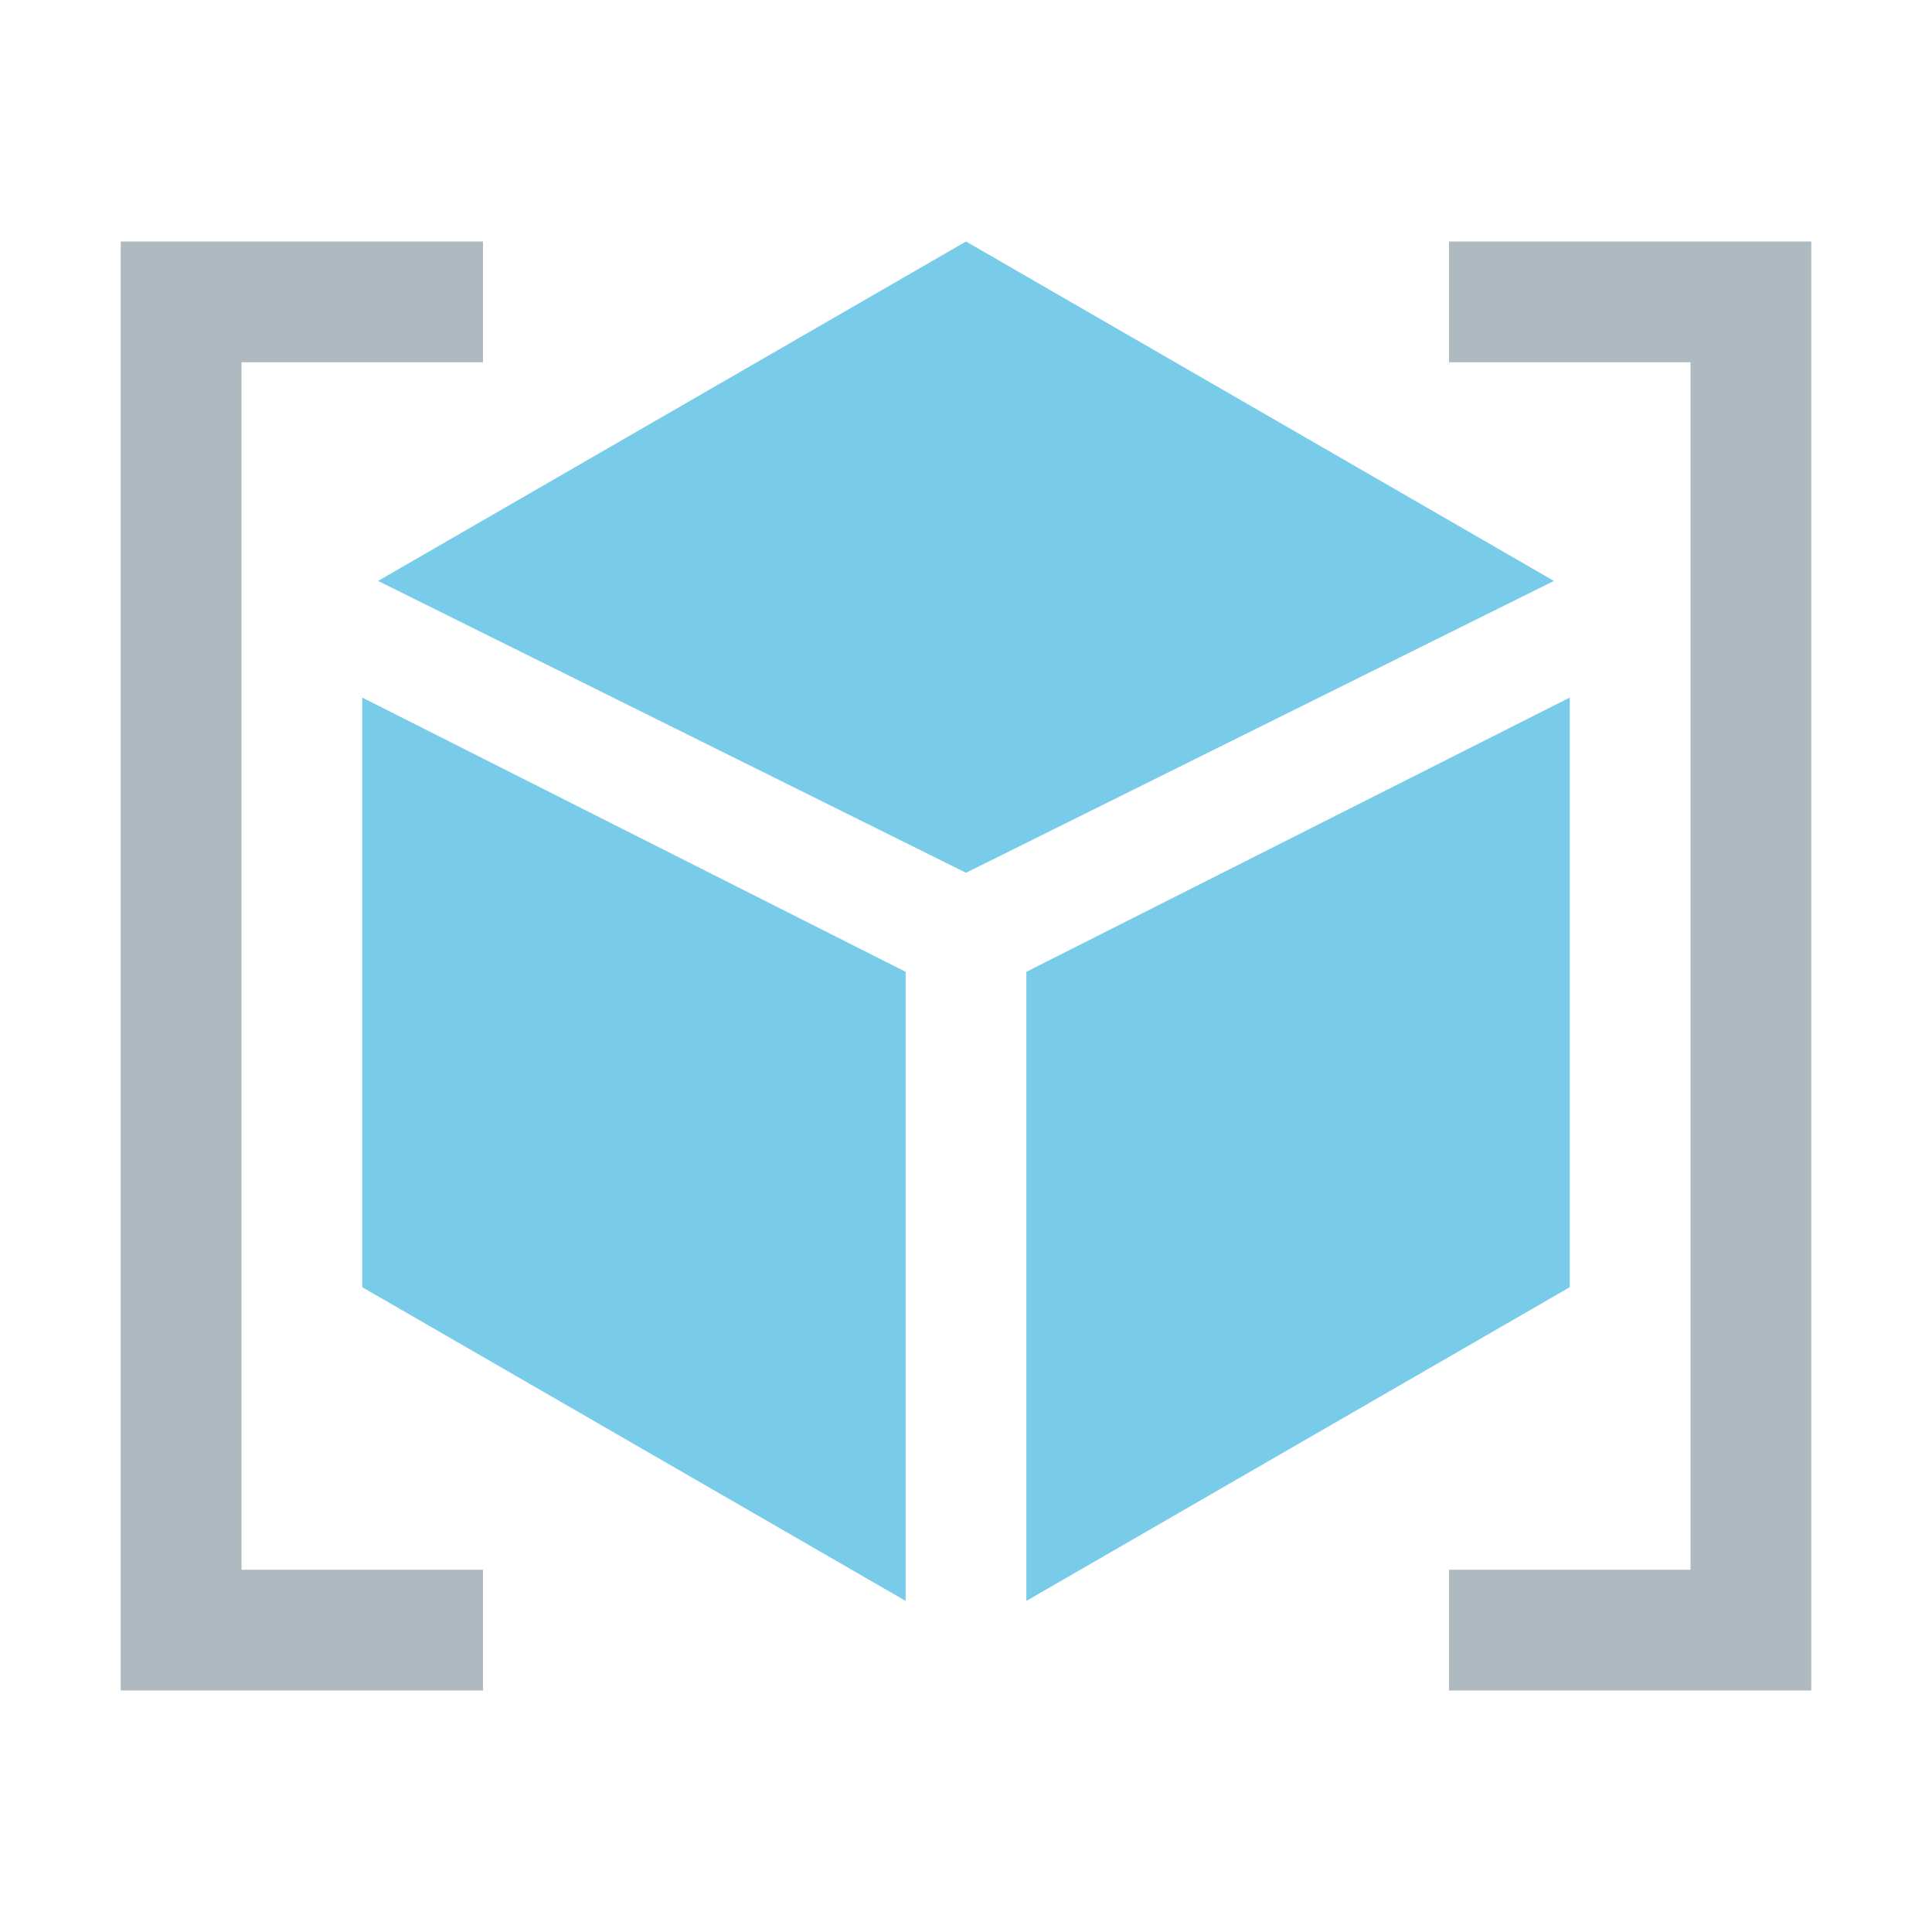
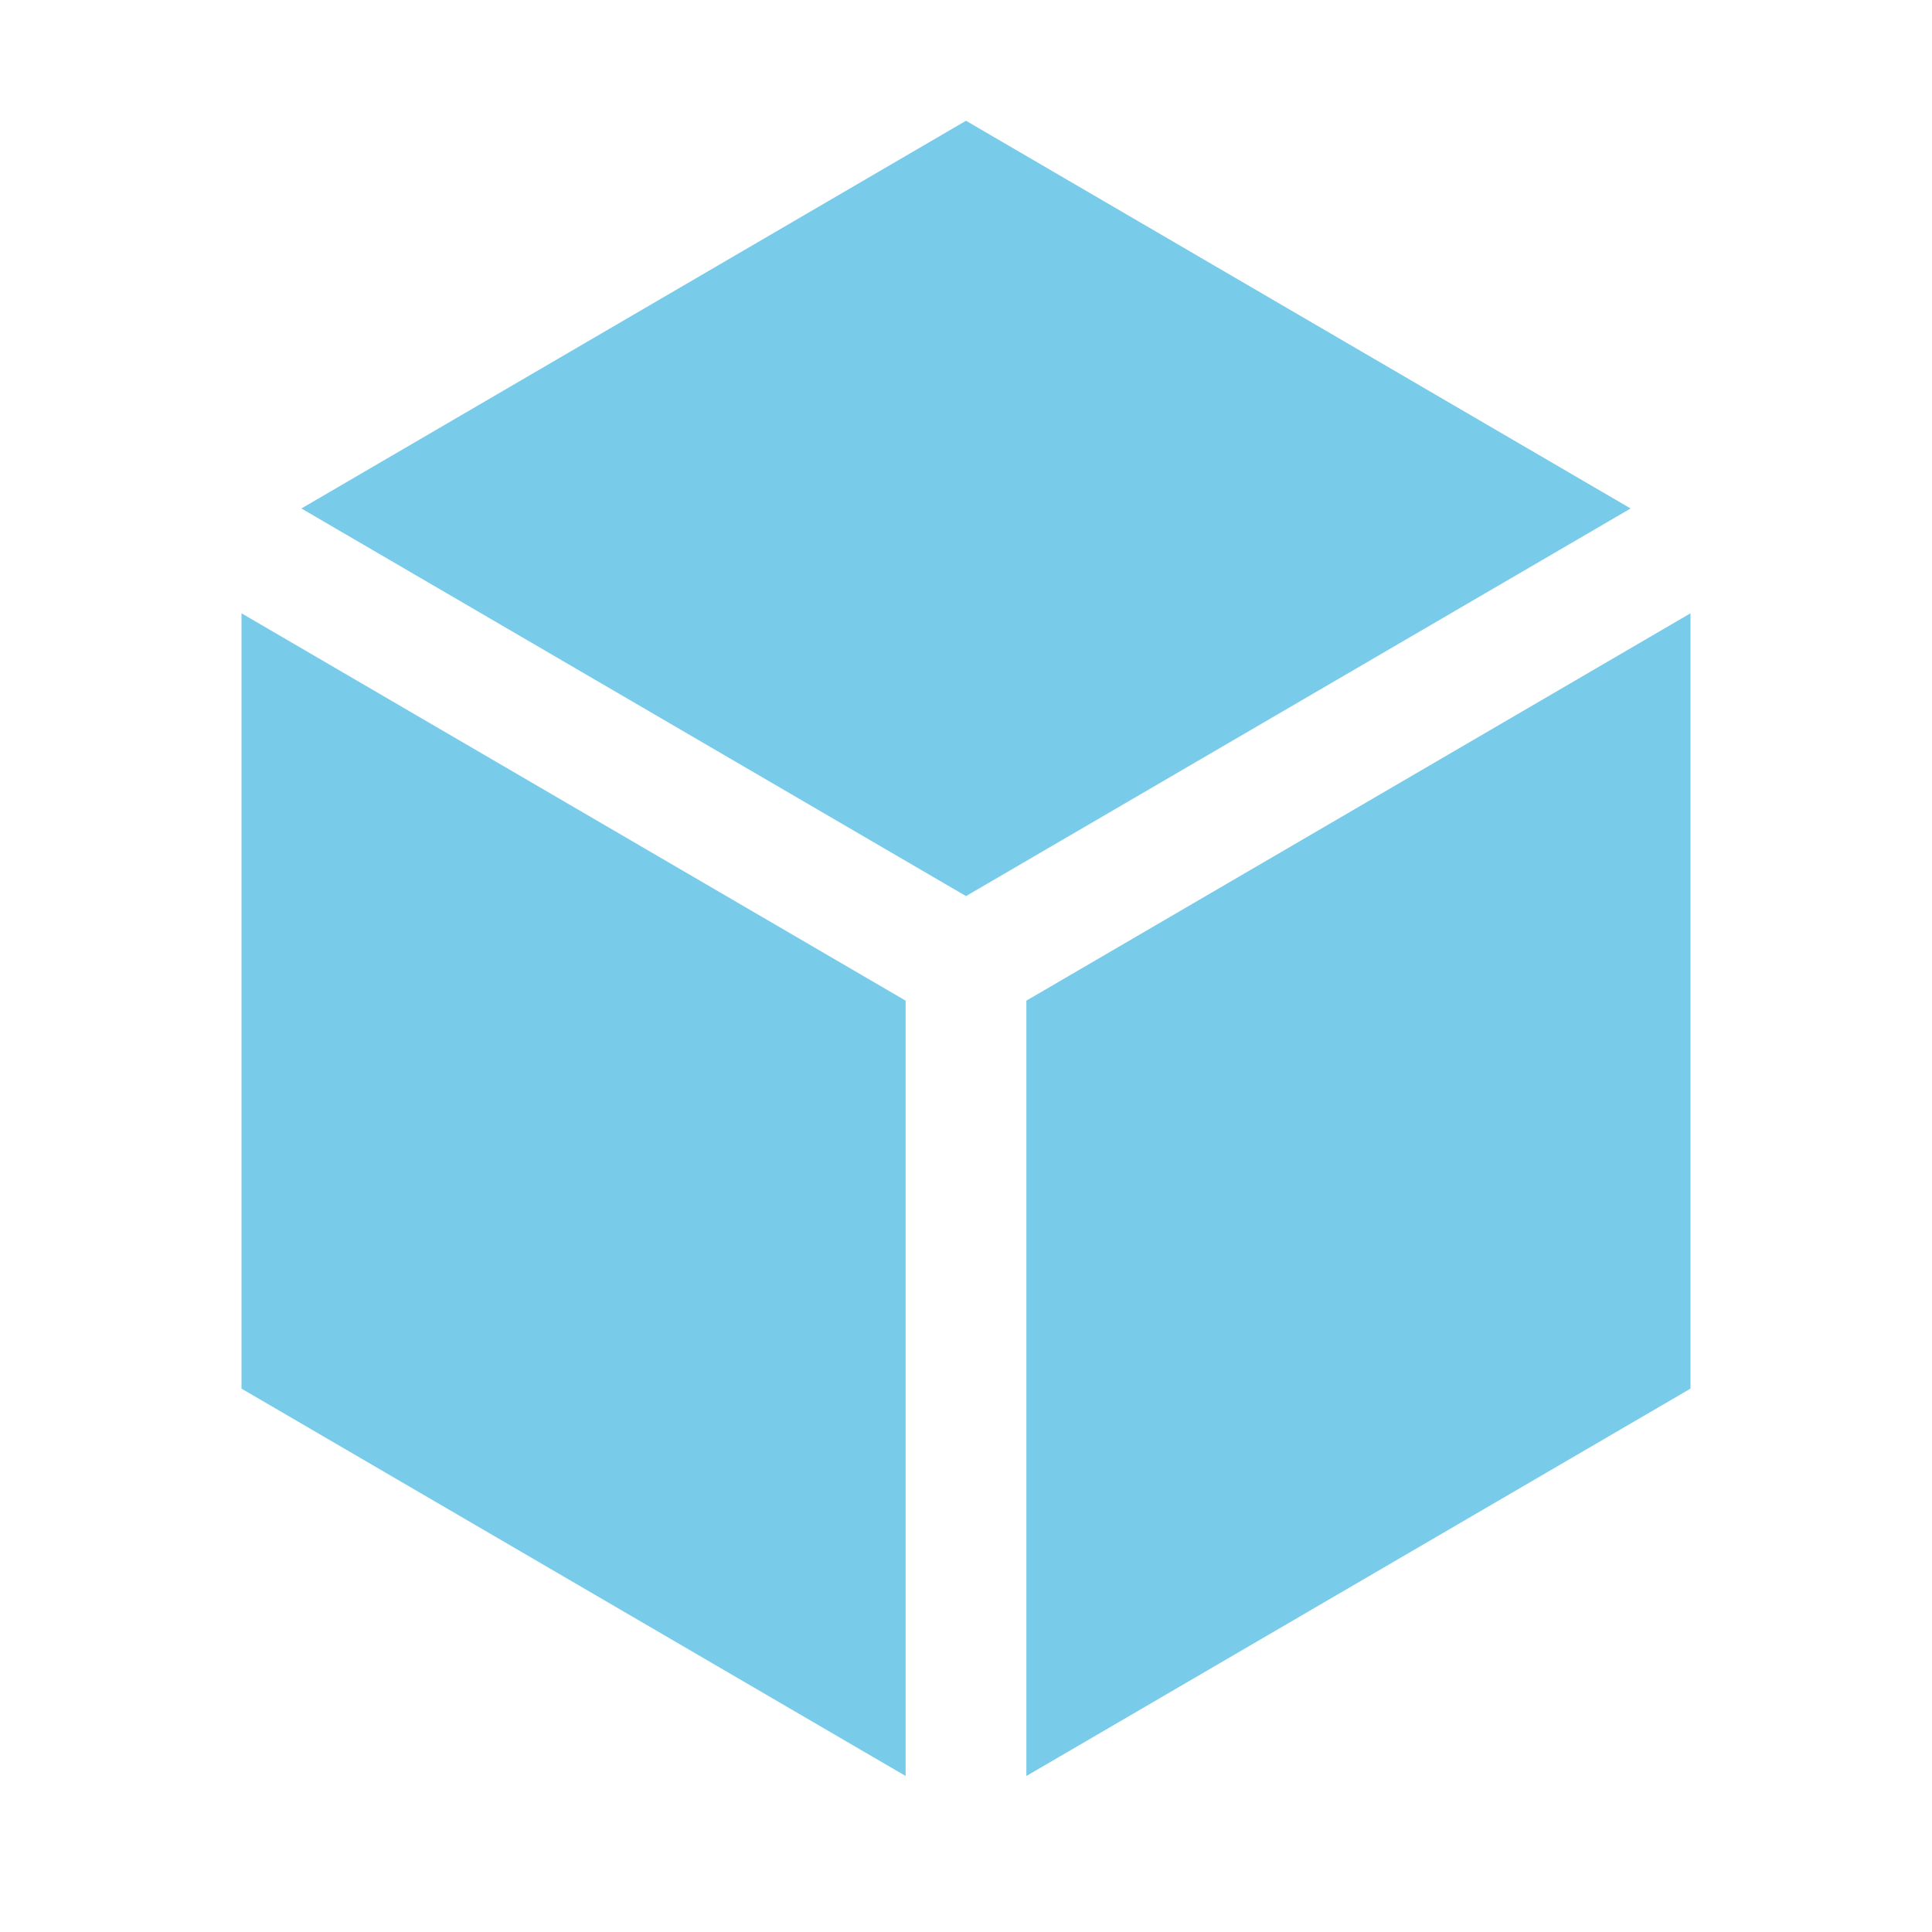
<svg xmlns="http://www.w3.org/2000/svg" width="16" height="16" viewBox="0 0 16 16" fill="none">
-   <path fill-rule="evenodd" clip-rule="evenodd" d="M2 2H1V14H2H4V13H2V3H4V2H2ZM14 2H12V3H14V13H12V14H14H15V3V2H14Z" fill="#9AA7B0" fill-opacity="0.8" />
-   <path opacity="0.7" fill-rule="evenodd" clip-rule="evenodd" d="M7.5 13.258L3 10.66V5.777L7.5 8.048V13.258ZM13 5.777V10.66L8.5 13.258V8.048L13 5.777ZM12.869 4.811L8 7.228L3.131 4.811L8 2L12.869 4.811Z" fill="#40B6E0" />
+   <path opacity="0.7" fill-rule="evenodd" clip-rule="evenodd" d="M14 4.5V4.5L14 4.5L14 4.5ZM14 5.079L8.5 8.287V14.708L14 11.5V5.079ZM7.5 14.708V8.287L2 5.079V11.5L7.5 14.708ZM13.504 4.211L8 7.421L2.496 4.211L8 1L13.504 4.211Z" fill="#40B6E0" />
</svg>
